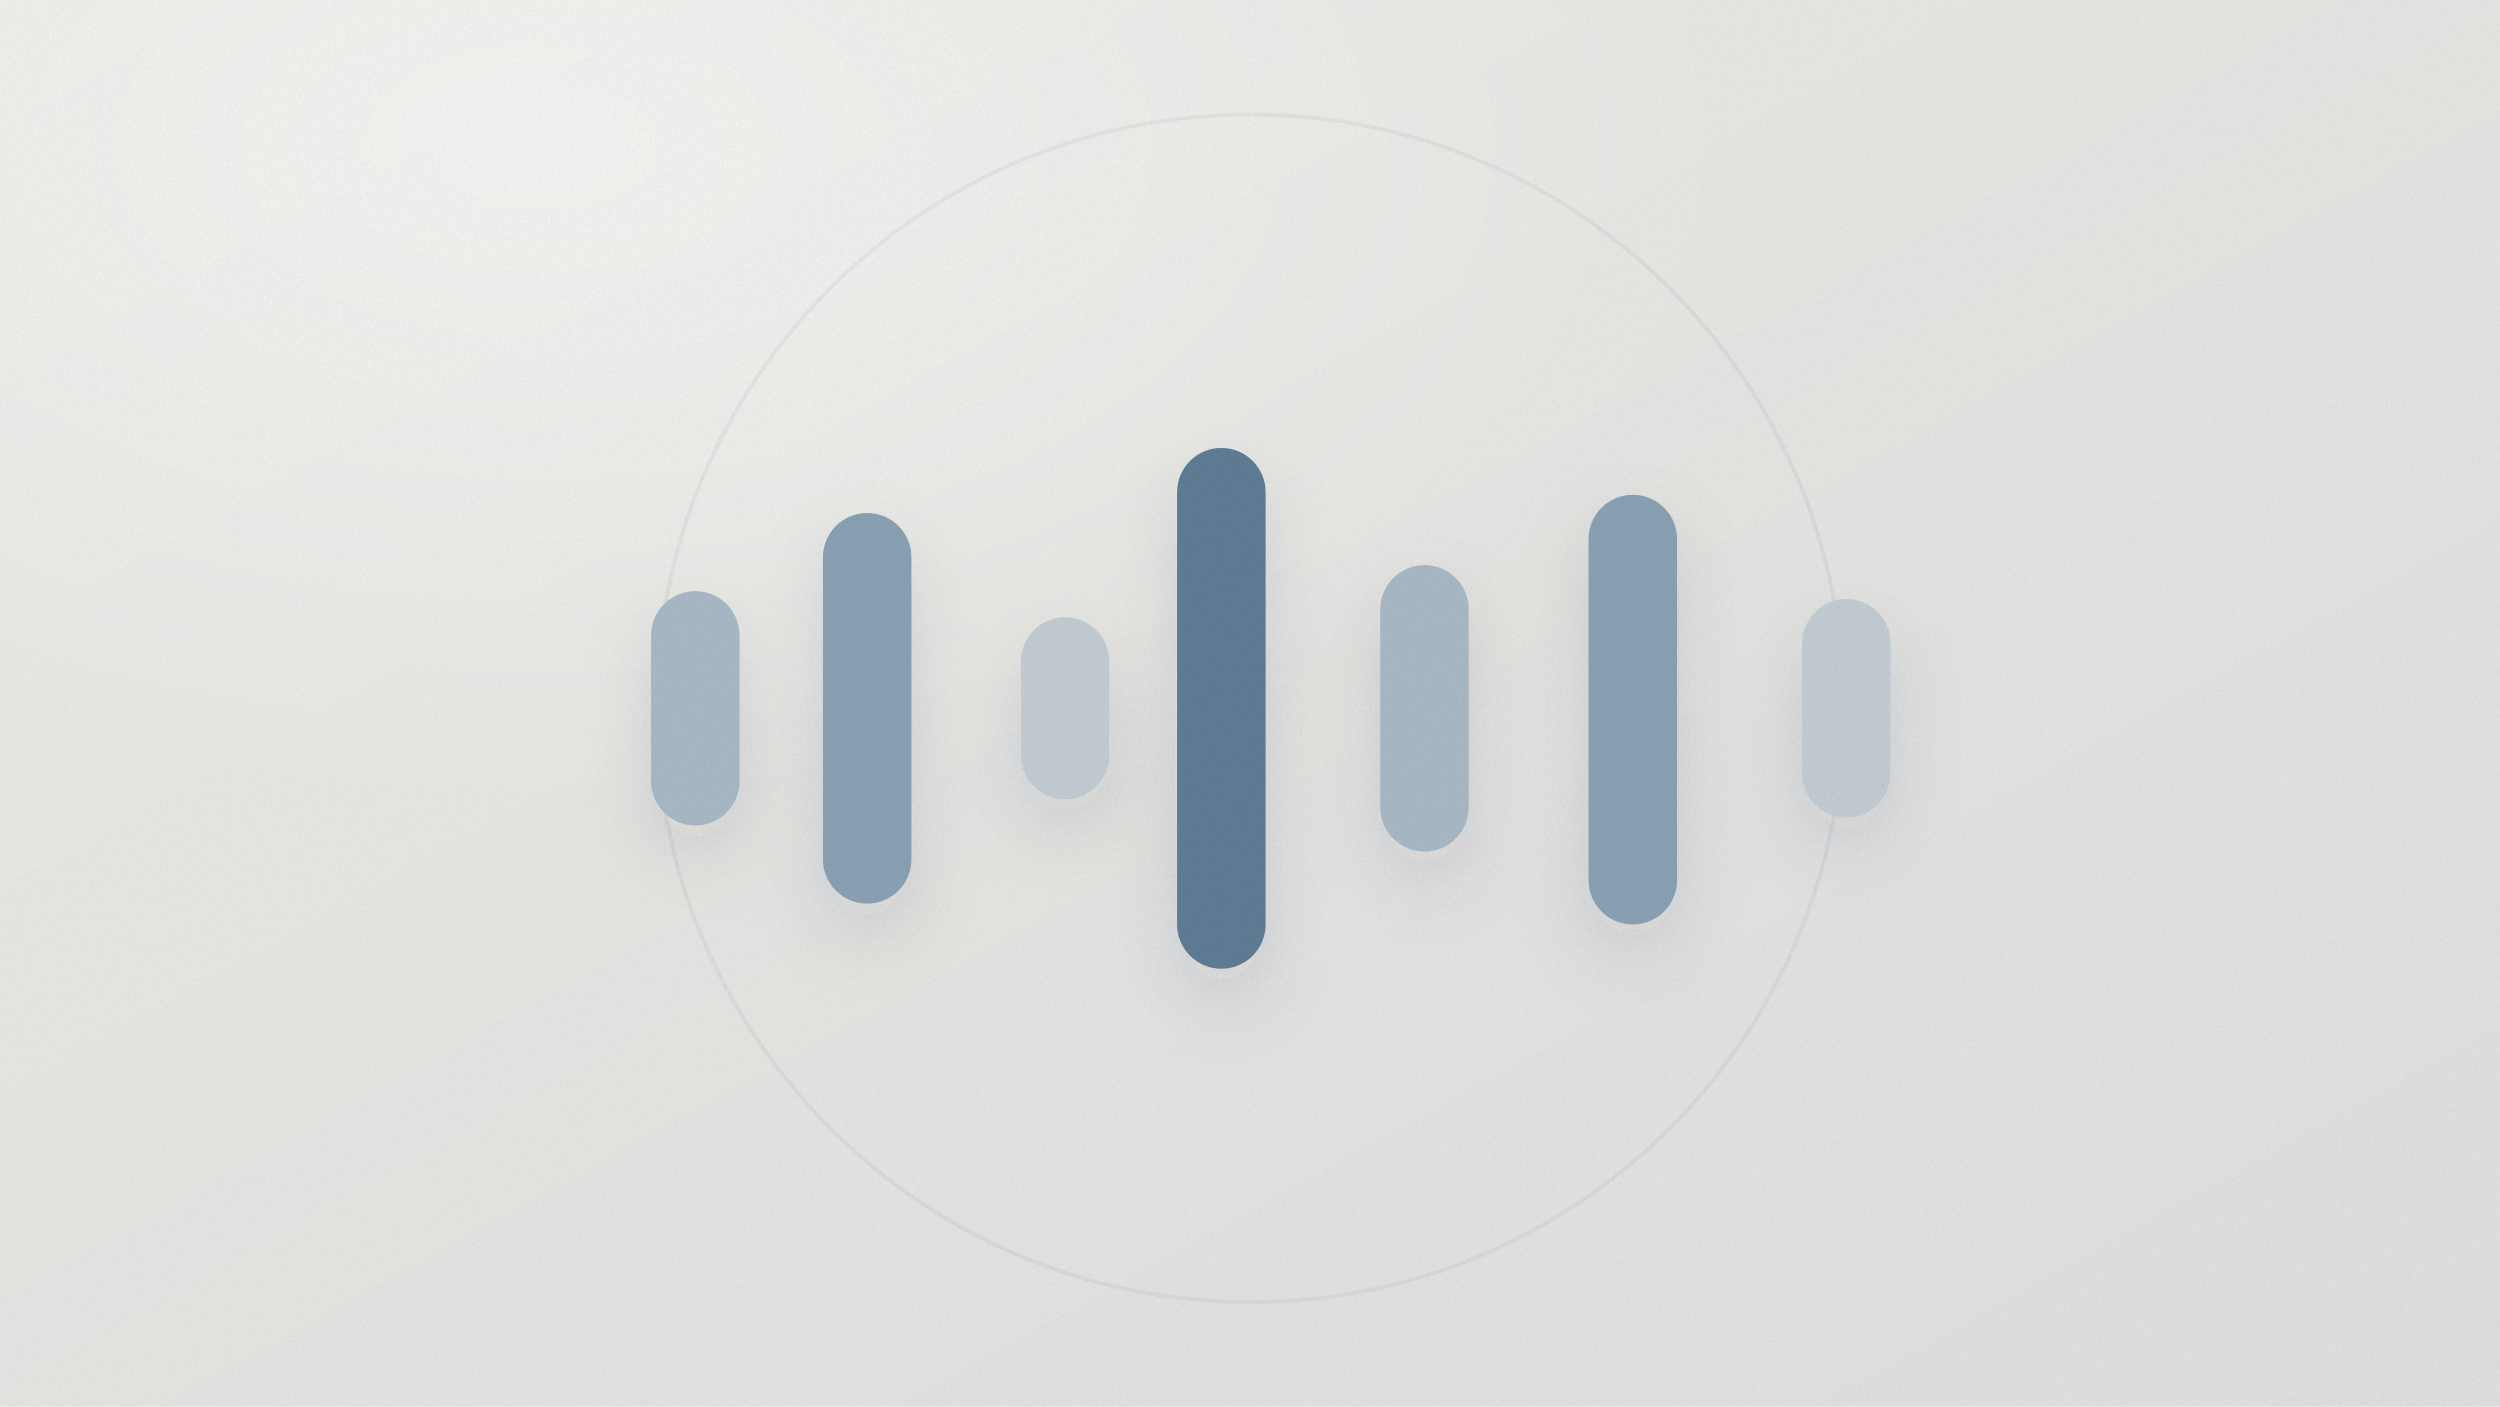
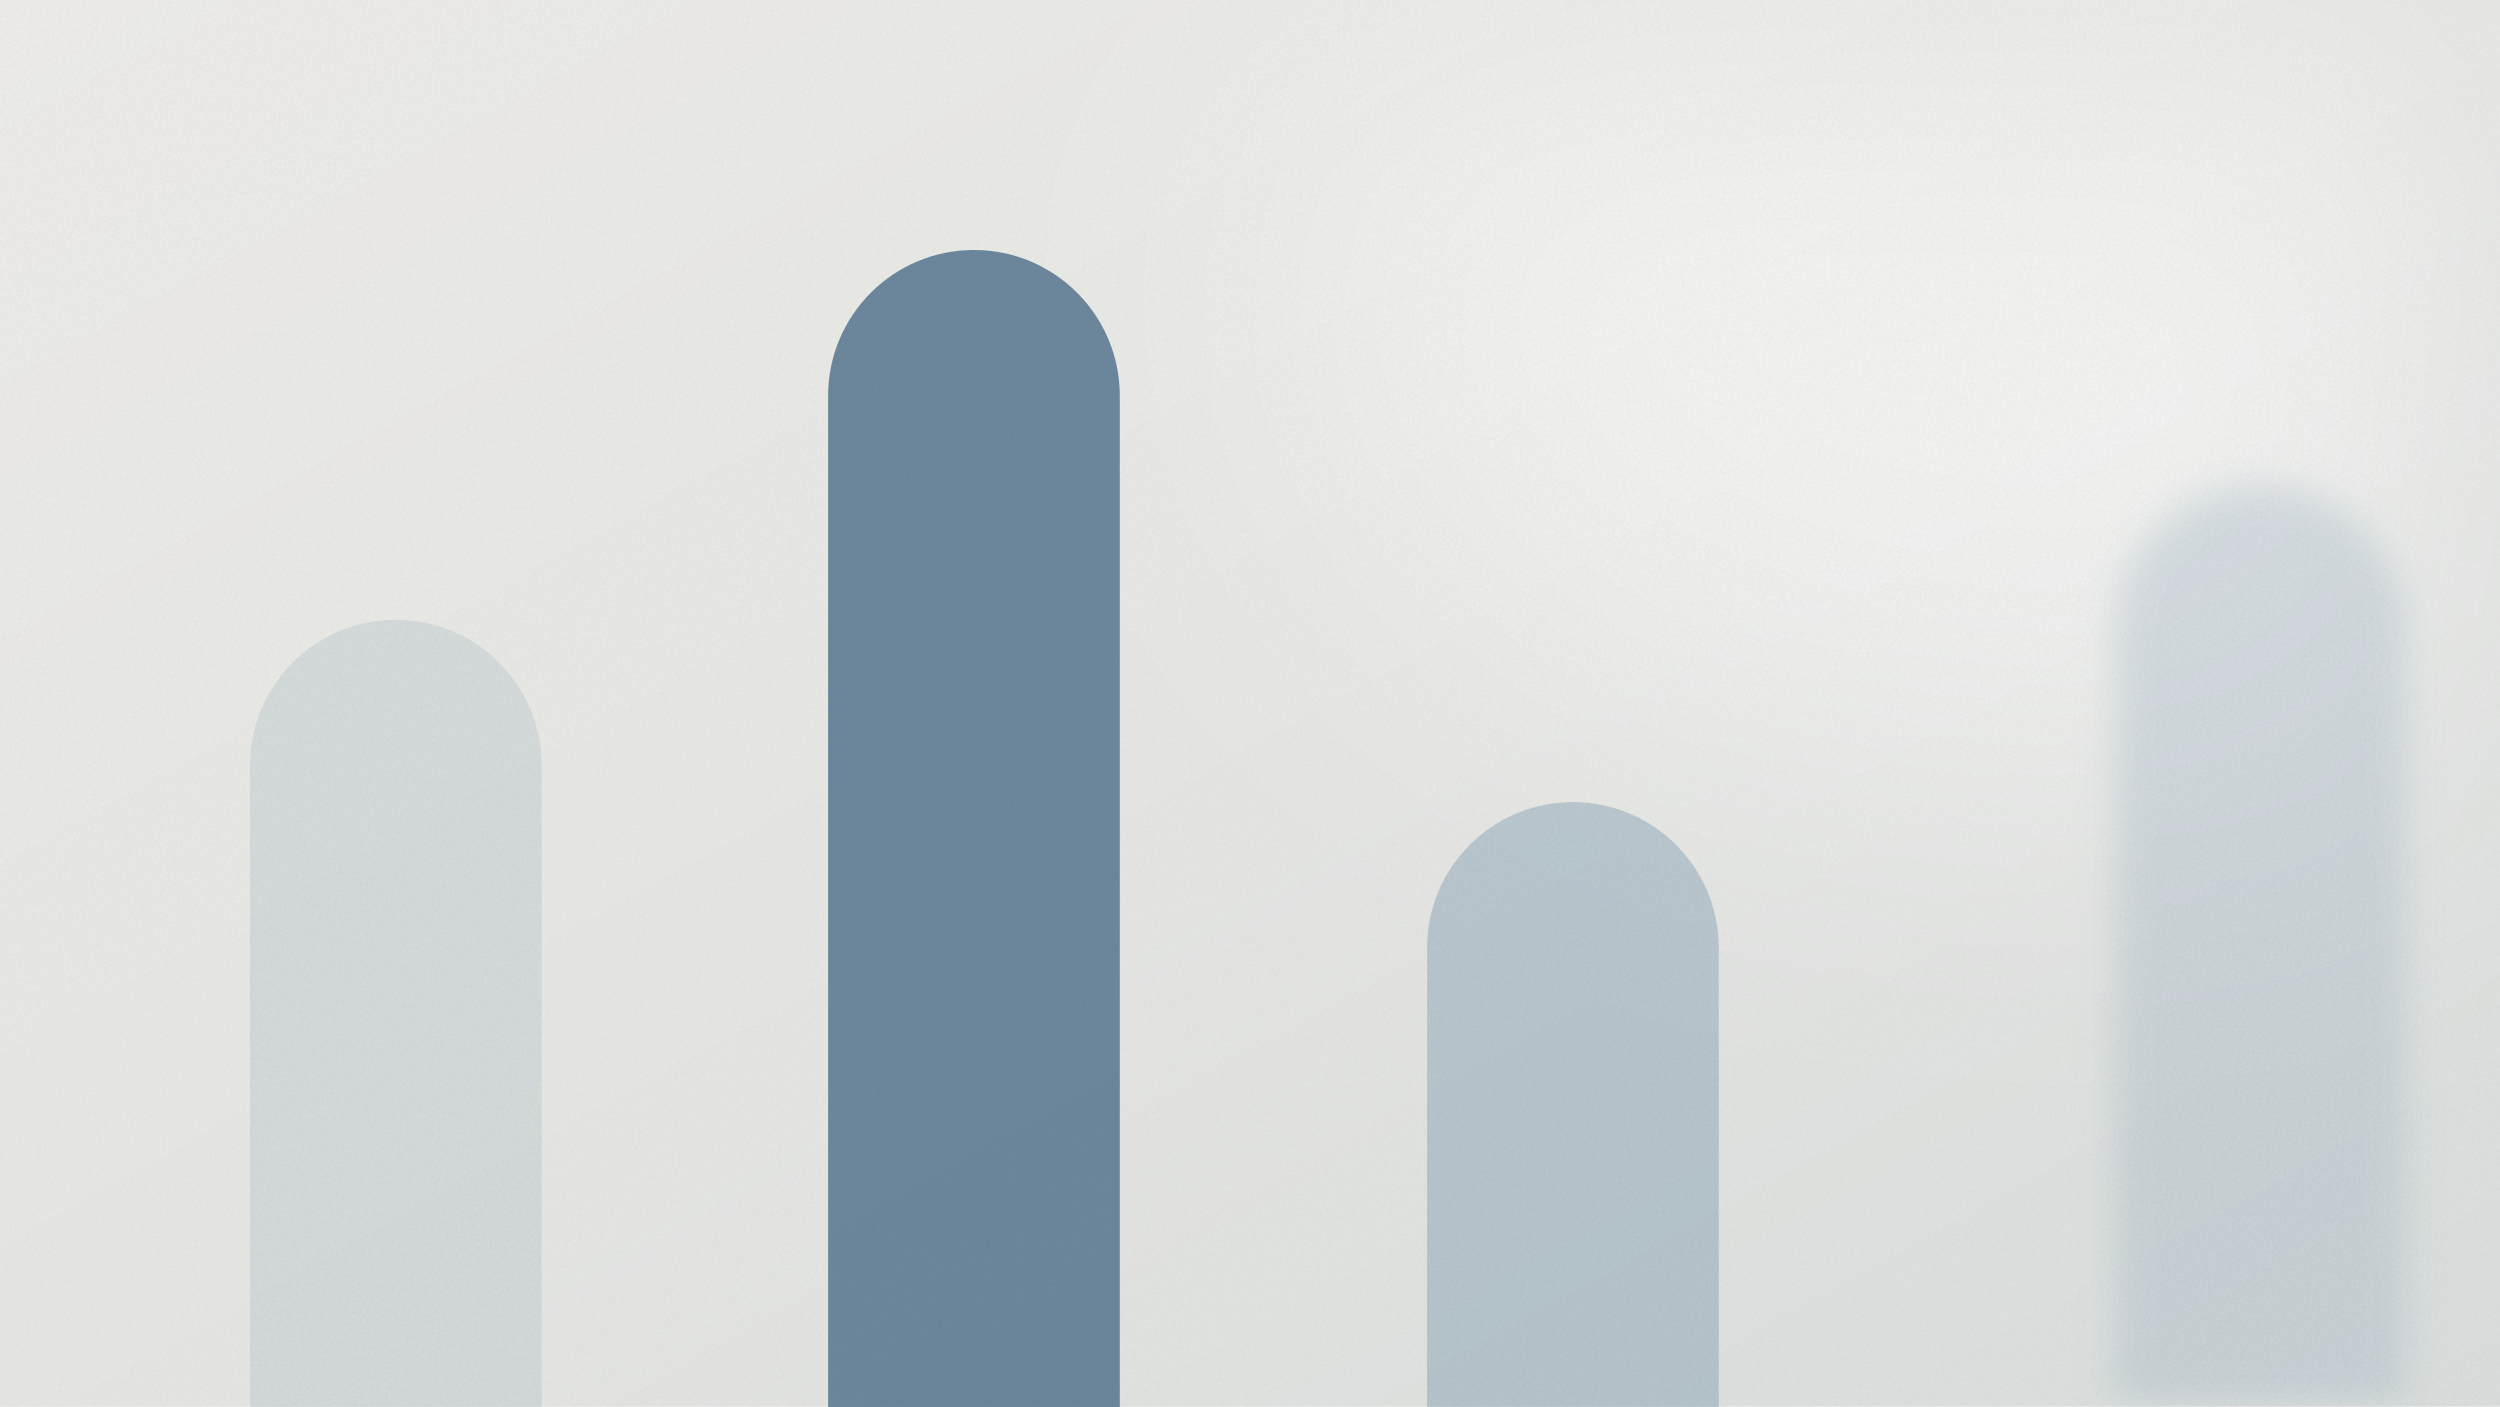
<svg xmlns="http://www.w3.org/2000/svg" width="960" height="540" viewBox="0 0 960 540">
  <defs>
    <linearGradient id="bg" x1="0%" y1="0%" x2="100%" y2="100%">
-       <stop offset="0%" stop-color="#EDECE8" />
-       <stop offset="100%" stop-color="#DFE1DF" />
+       <stop offset="0%" stop-color="#EFEEEA" />
+       <stop offset="55%" stop-color="#E7E8E5" />
+       <stop offset="100%" stop-color="#DBDFDE" />
    </linearGradient>
-     <radialGradient id="light" cx="22%" cy="10%" r="80%">
-       <stop offset="0%" stop-color="#FFFFFF" stop-opacity="0.5" />
-       <stop offset="60%" stop-color="#FFFFFF" stop-opacity="0" />
-     </radialGradient>
-     <filter id="shadow" x="-60%" y="-60%" width="220%" height="220%">
-       <feDropShadow dx="0" dy="12" stdDeviation="14" flood-color="#31414F" flood-opacity="0.11" />
+     <filter id="bloom" x="-80%" y="-80%" width="260%" height="260%">
+       <feGaussianBlur stdDeviation="70" />
+     </filter>
+     <filter id="mist" x="-40%" y="-40%" width="180%" height="180%">
+       <feGaussianBlur stdDeviation="7" />
    </filter>
    <filter id="grain">
      <feTurbulence type="fractalNoise" baseFrequency="0.9" numOctaves="2" stitchTiles="stitch" />
-       <feColorMatrix type="matrix" values="0 0 0 0 0  0 0 0 0 0  0 0 0 0 0  0 0 0 0.045 0" />
+       <feColorMatrix type="matrix" values="0 0 0 0 0  0 0 0 0 0  0 0 0 0 0  0 0 0 0.04 0" />
    </filter>
  </defs>
  <rect width="960" height="540" fill="url(#bg)" />
-   <rect width="960" height="540" fill="url(#light)" />
-   <circle cx="480" cy="272" r="228" fill="none" stroke="#5F7D96" stroke-width="1.5" opacity="0.09" />
-   <g filter="url(#shadow)">
-     <rect x="250" y="227" width="34" height="90" rx="17" fill="#A9B9C6" />
-     <rect x="316" y="197" width="34" height="150" rx="17" fill="#8AA2B5" />
-     <rect x="392" y="237" width="34" height="70" rx="17" fill="#C4CDD4" />
-     <rect x="452" y="172" width="34" height="200" rx="17" fill="#5F7D96" />
-     <rect x="530" y="217" width="34" height="110" rx="17" fill="#A9B9C6" />
-     <rect x="610" y="190" width="34" height="165" rx="17" fill="#8AA2B5" />
-     <rect x="692" y="230" width="34" height="84" rx="17" fill="#C4CDD4" />
-   </g>
+   <ellipse cx="800" cy="110" rx="300" ry="190" fill="#FFFFFF" opacity="0.55" filter="url(#bloom)" />
+   <rect x="96" y="238" width="112" height="420" rx="56" fill="#C4CDD4" opacity="0.55" />
+   <rect x="318" y="96" width="112" height="560" rx="56" fill="#5F7D96" opacity="0.90" />
+   <rect x="548" y="308" width="112" height="350" rx="56" fill="#8AA2B5" opacity="0.48" />
+   <rect x="812" y="186" width="112" height="470" rx="56" fill="#A9B9C6" opacity="0.38" filter="url(#mist)" />
  <rect width="960" height="540" filter="url(#grain)" />
</svg>
